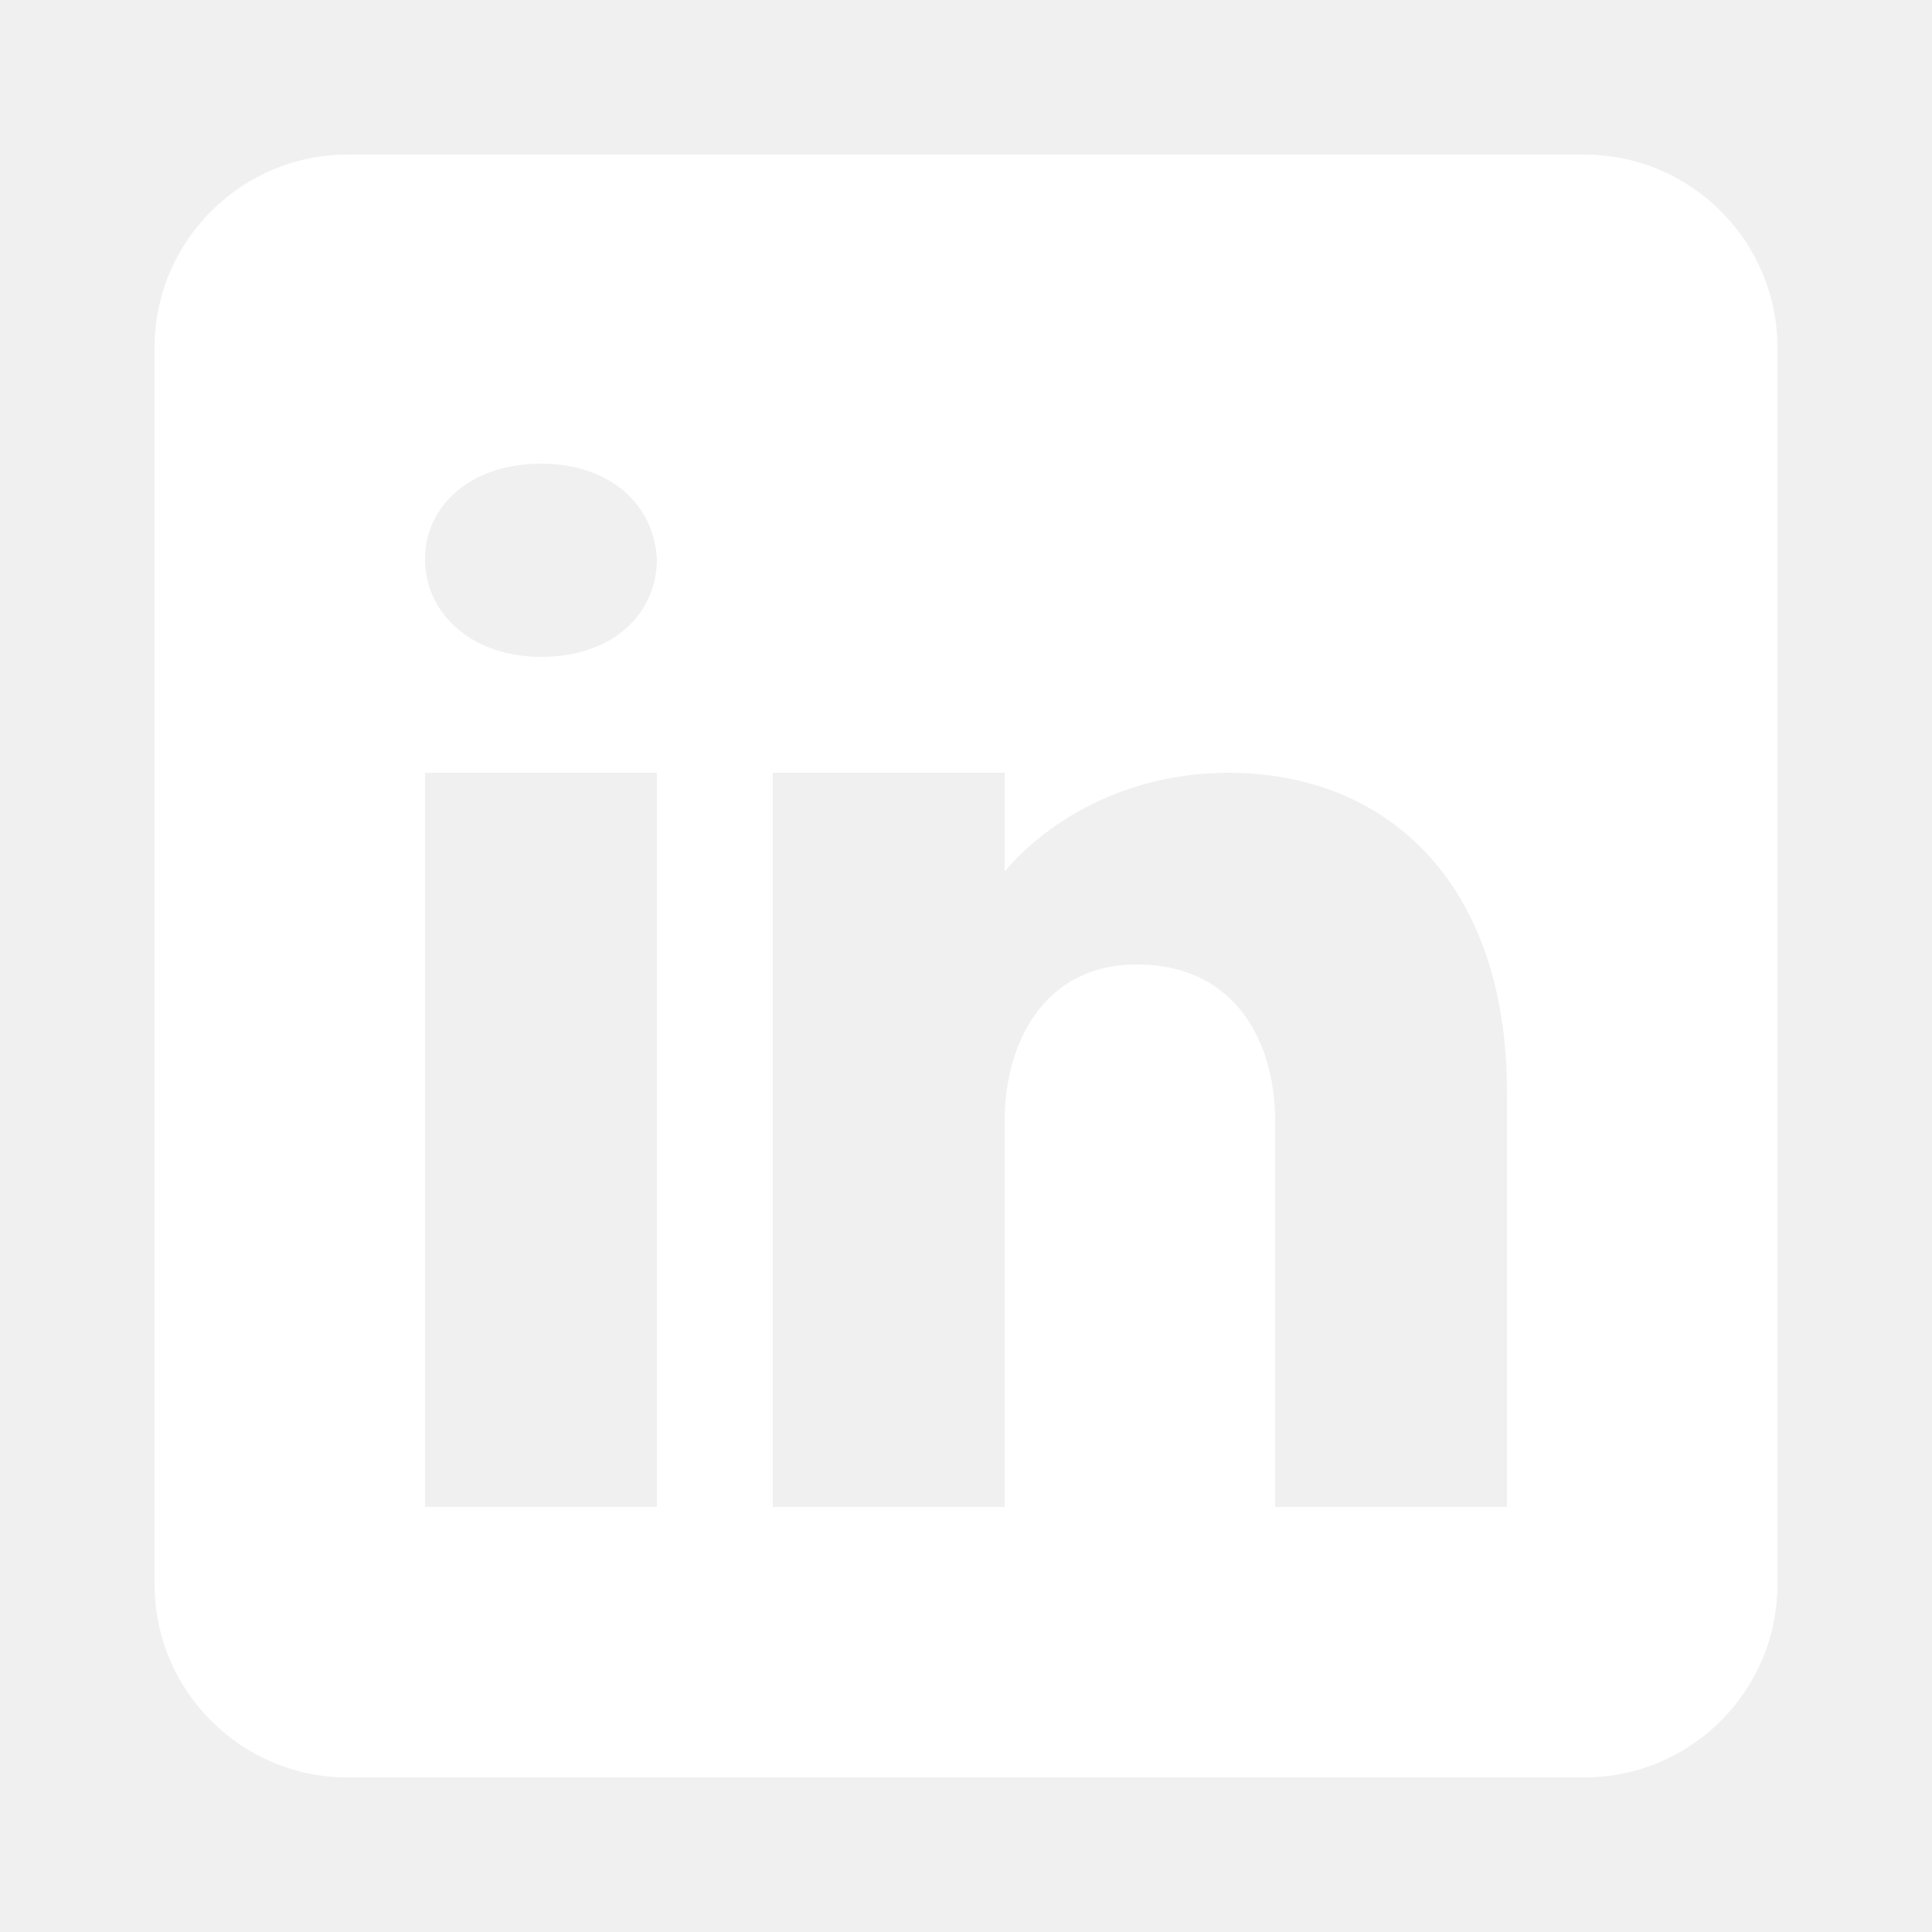
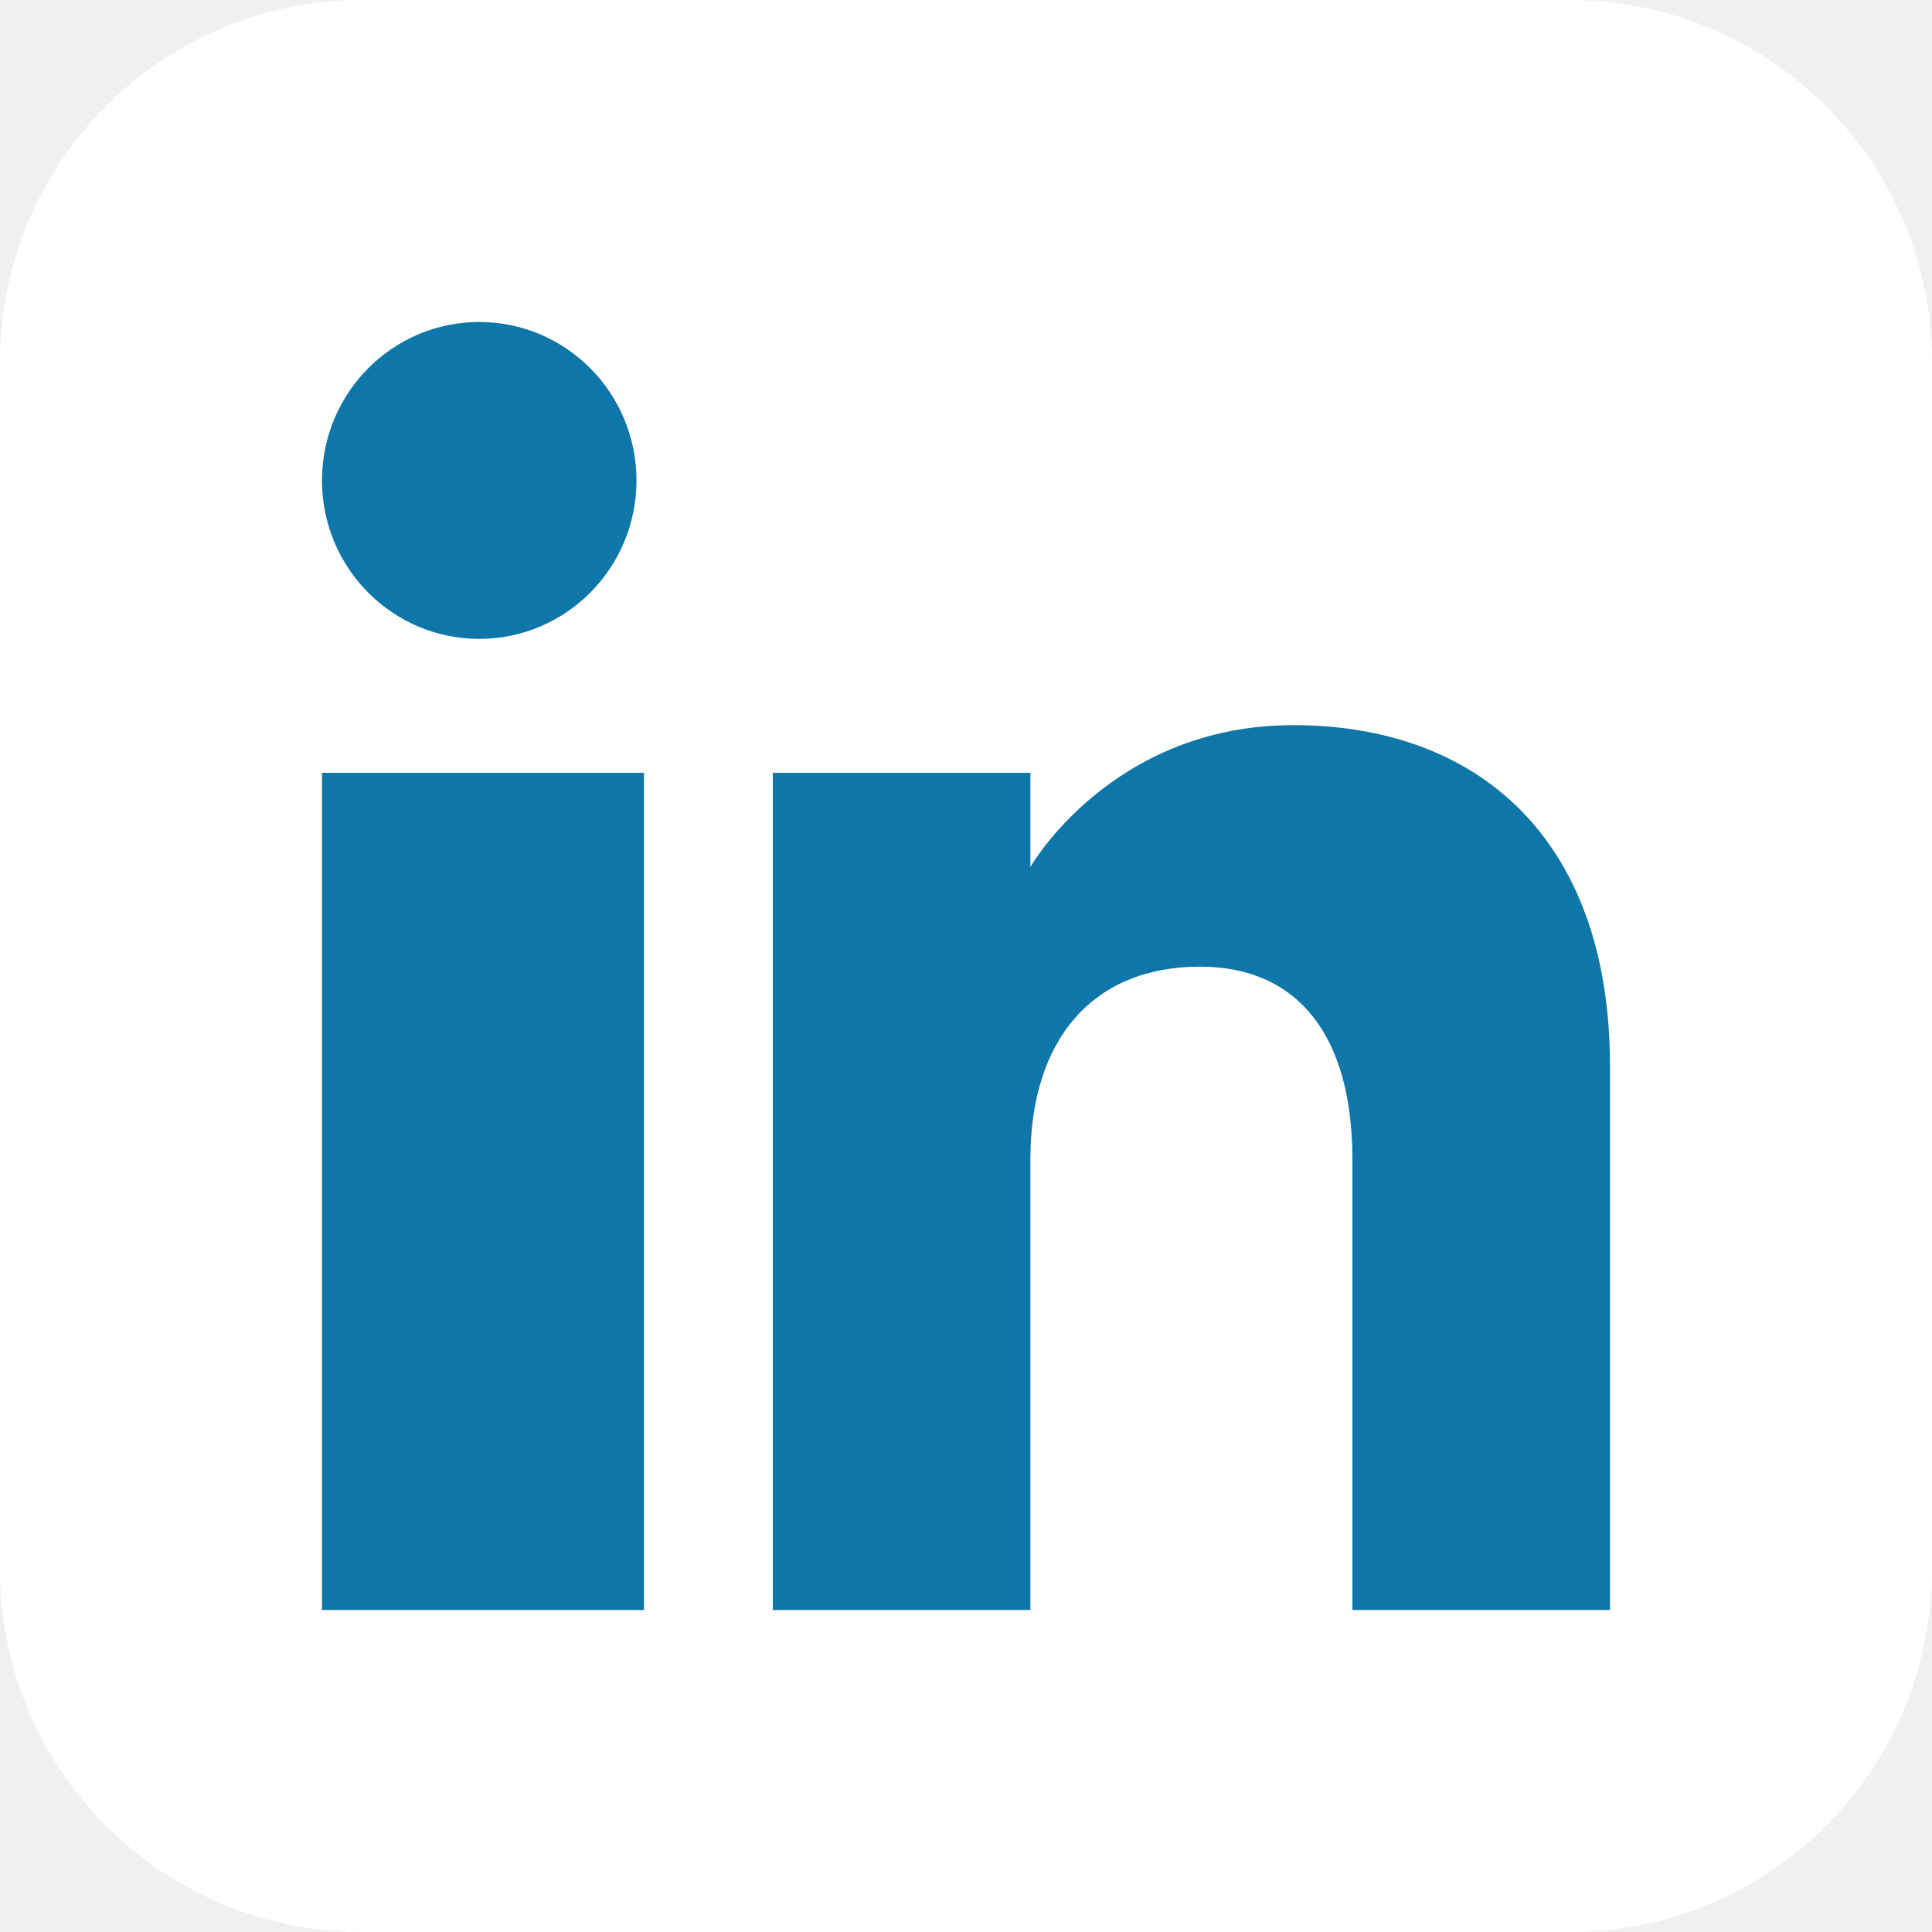
- <svg xmlns="http://www.w3.org/2000/svg" fill="#FFFFFF" viewBox="0 0 50 50" width="50px" height="50px">
-   <path d="M41,4H9C6.24,4,4,6.24,4,9v32c0,2.76,2.24,5,5,5h32c2.76,0,5-2.24,5-5V9C46,6.24,43.76,4,41,4z M17,20v19h-6V20H17z M11,14.47c0-1.4,1.2-2.47,3-2.47s2.93,1.07,3,2.47c0,1.4-1.12,2.53-3,2.53C12.2,17,11,15.87,11,14.47z M39,39h-6c0,0,0-9.26,0-10 c0-2-1-4-3.5-4.04h-0.08C27,24.96,26,27.02,26,29c0,0.91,0,10,0,10h-6V20h6v2.56c0,0,1.93-2.56,5.81-2.56 c3.97,0,7.19,2.73,7.19,8.26V39z" />
+ <svg xmlns="http://www.w3.org/2000/svg" width="48" height="48" viewBox="0 0 48 48" fill="none">
+   <rect width="48" height="48" rx="9" fill="white" />
+   <path fill-rule="evenodd" clip-rule="evenodd" d="M40 40H33.6V28.802C33.6 25.73 32.245 24.016 29.814 24.016C27.17 24.016 25.6 25.802 25.6 28.802V40H19.2V19.2H25.6V21.539C25.6 21.539 27.608 18.016 32.133 18.016C36.659 18.016 40 20.778 40 26.493V40ZM11.907 15.873C9.749 15.873 8 14.11 8 11.936C8 9.763 9.749 8 11.907 8C14.064 8 15.813 9.763 15.813 11.936C15.814 14.11 14.064 15.873 11.907 15.873ZM8 40H16V19.2H8V40Z" fill="#0E76A8" />
</svg>
